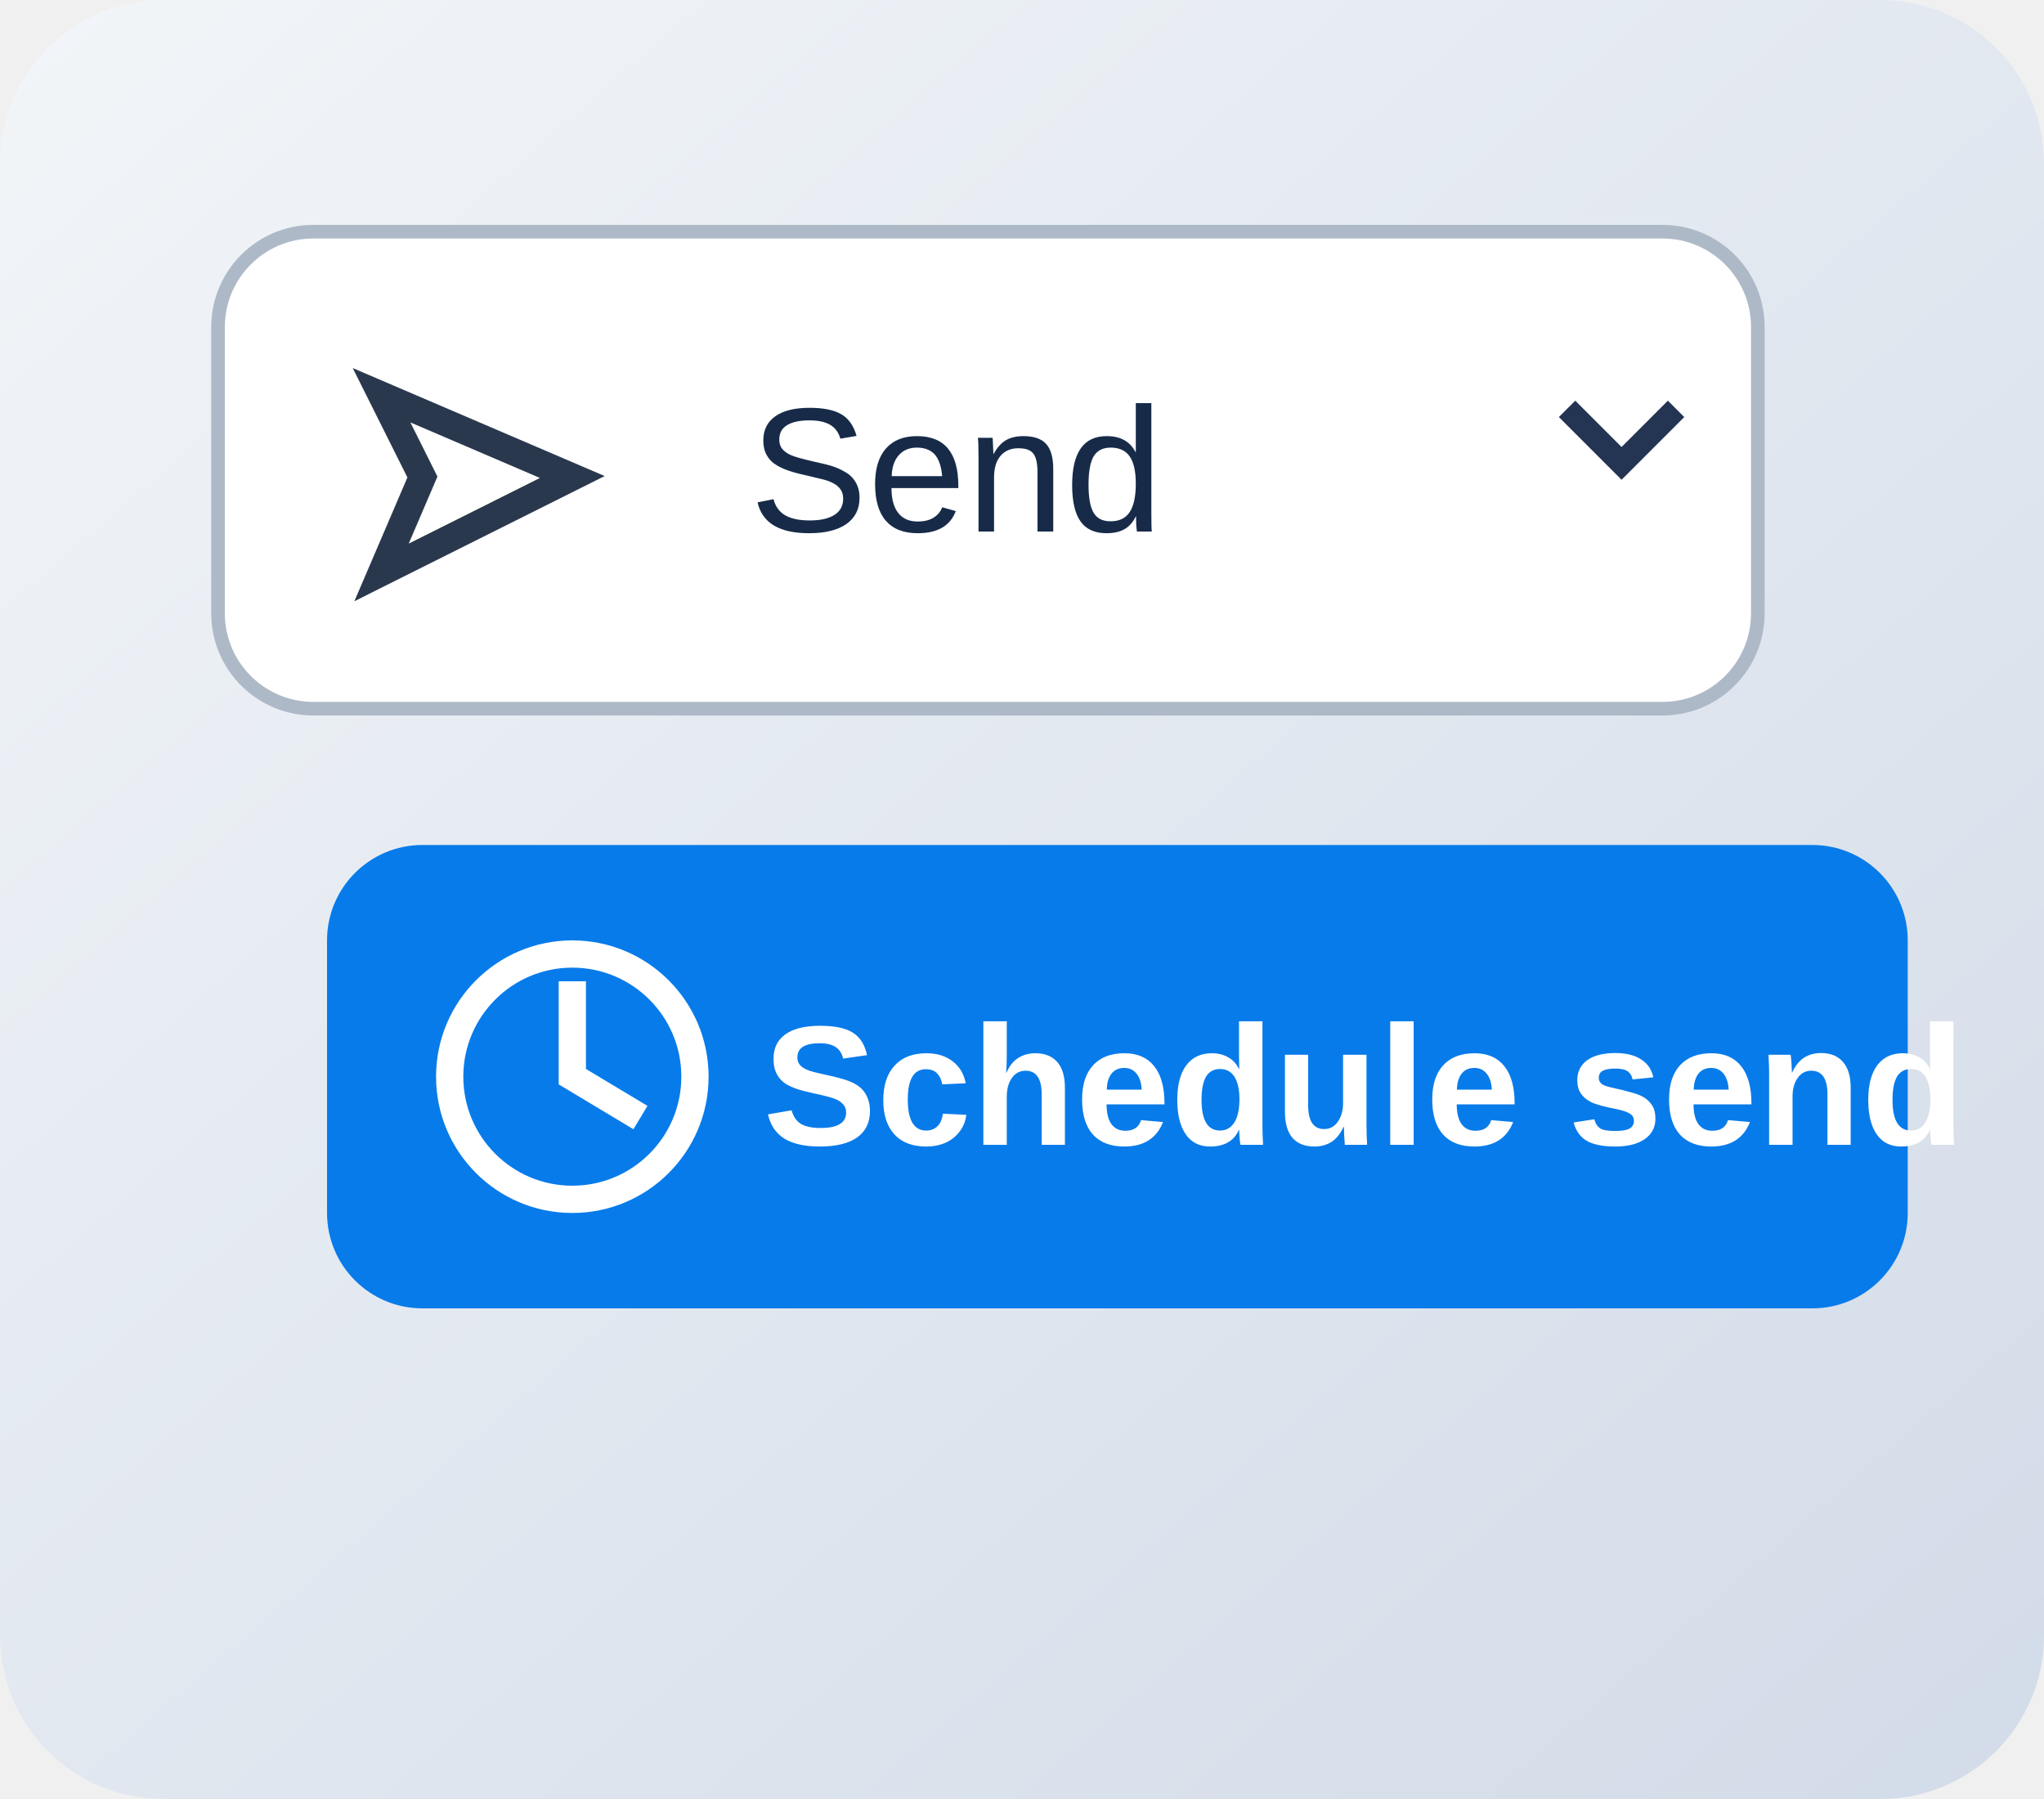
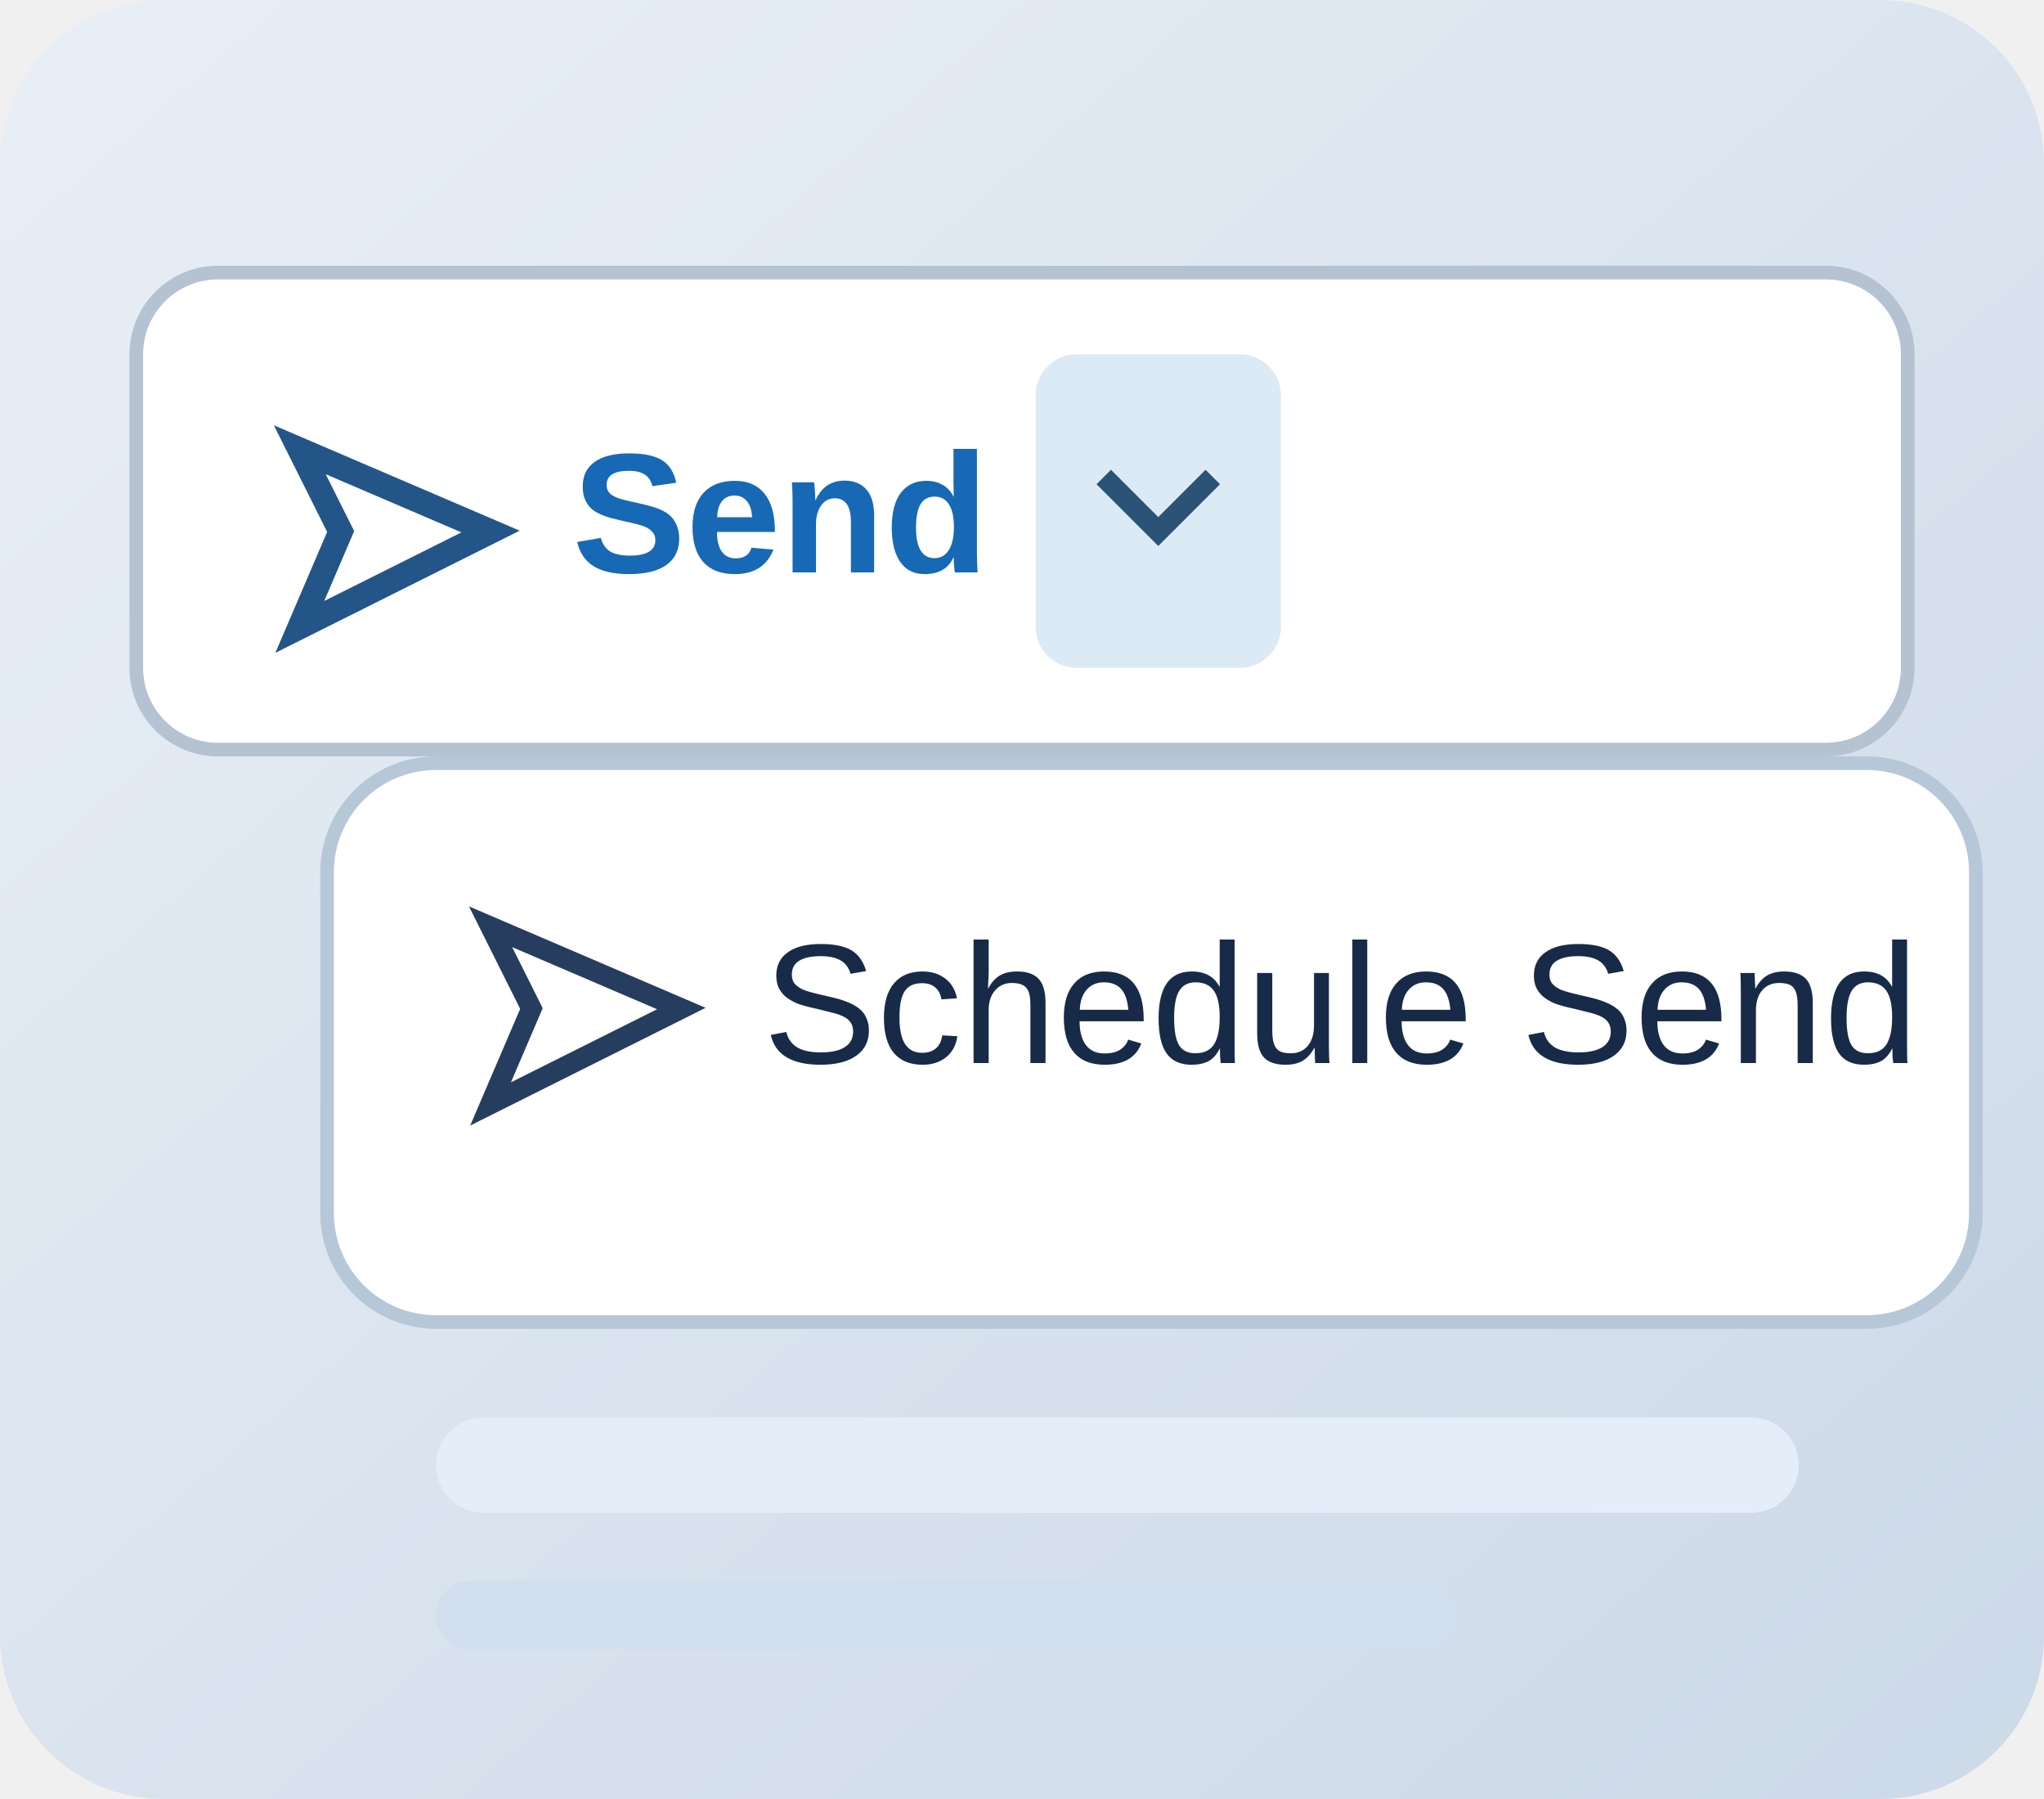
- <svg xmlns="http://www.w3.org/2000/svg" viewBox="0 0 150 132">
+ <svg xmlns="http://www.w3.org/2000/svg" viewBox="0 0 150 132" role="img" aria-labelledby="pTitle">
  <defs>
-     <linearGradient id="b" x1="0" x2="1" y1="0" y2="1">
-       <stop stop-color="#F2F5F8" />
-       <stop offset="1" stop-color="#D2DBE8" />
+     <linearGradient id="bg" x1="0" x2="1" y1="0" y2="1">
+       <stop stop-color="#E9EFF6" />
+       <stop offset="1" stop-color="#CCD9E8" />
    </linearGradient>
  </defs>
-   <rect width="150" height="132" rx="12" fill="url(#b)" />
-   <rect x="16" y="17" width="113" height="35" rx="7" fill="#fff" stroke="#AEB9C8" />
-   <path d="m28 29 14 6-14 7 3-7Z" stroke="#29384D" fill="none" stroke-width="2" />
-   <text x="55" y="39" font-size="13" font-family="Arial,sans-serif" fill="#172B49">Send</text>
-   <path d="m115 30 4 4 4-4" fill="none" stroke="#243453" stroke-width="1.7" />
-   <rect x="24" y="62" width="116" height="34" rx="7" fill="#087BEA" />
-   <circle cx="42" cy="79" r="9" fill="none" stroke="#fff" stroke-width="2" />
-   <path d="M42 72v7l5 3" stroke="#fff" stroke-width="2" fill="none" />
-   <text x="56" y="84" font-size="12.5" font-family="Arial,sans-serif" font-weight="700" fill="#fff">Schedule send</text>
+   <rect width="150" height="132" rx="12" fill="url(#bg)" />
+   <rect x="10" y="20" width="130" height="35" rx="6" fill="#FFFFFF" stroke="#B4C2D2" />
+   <path d="m22 33 14 6-14 7 3-7Z" fill="none" stroke="#245589" stroke-width="1.8" />
+   <text x="42" y="42" font-size="12.5" font-family="Arial,sans-serif" fill="#1769B5" font-weight="700">Send</text>
+   <rect x="76" y="26" width="18" height="23" rx="3" fill="#DCEAF5" />
+   <path d="m81 35 4 4 4-4" fill="none" stroke="#2B5376" stroke-width="1.5" />
+   <rect x="24" y="56" width="121" height="41" rx="8" fill="#FFFFFF" stroke="#B6C7D8" />
+   <path d="m36 68 14 6-14 7 3-7Z" fill="none" stroke="#263D5F" stroke-width="1.5" />
+   <text x="56" y="78" font-size="12.5" font-family="Arial,sans-serif" fill="#172B49">Schedule Send</text>
+   <rect x="32" y="104" width="100" height="7" rx="3.5" fill="#E5EEF8" />
+   <rect x="32" y="116" width="75" height="5" rx="2.5" fill="#D1DEED" />
</svg>
